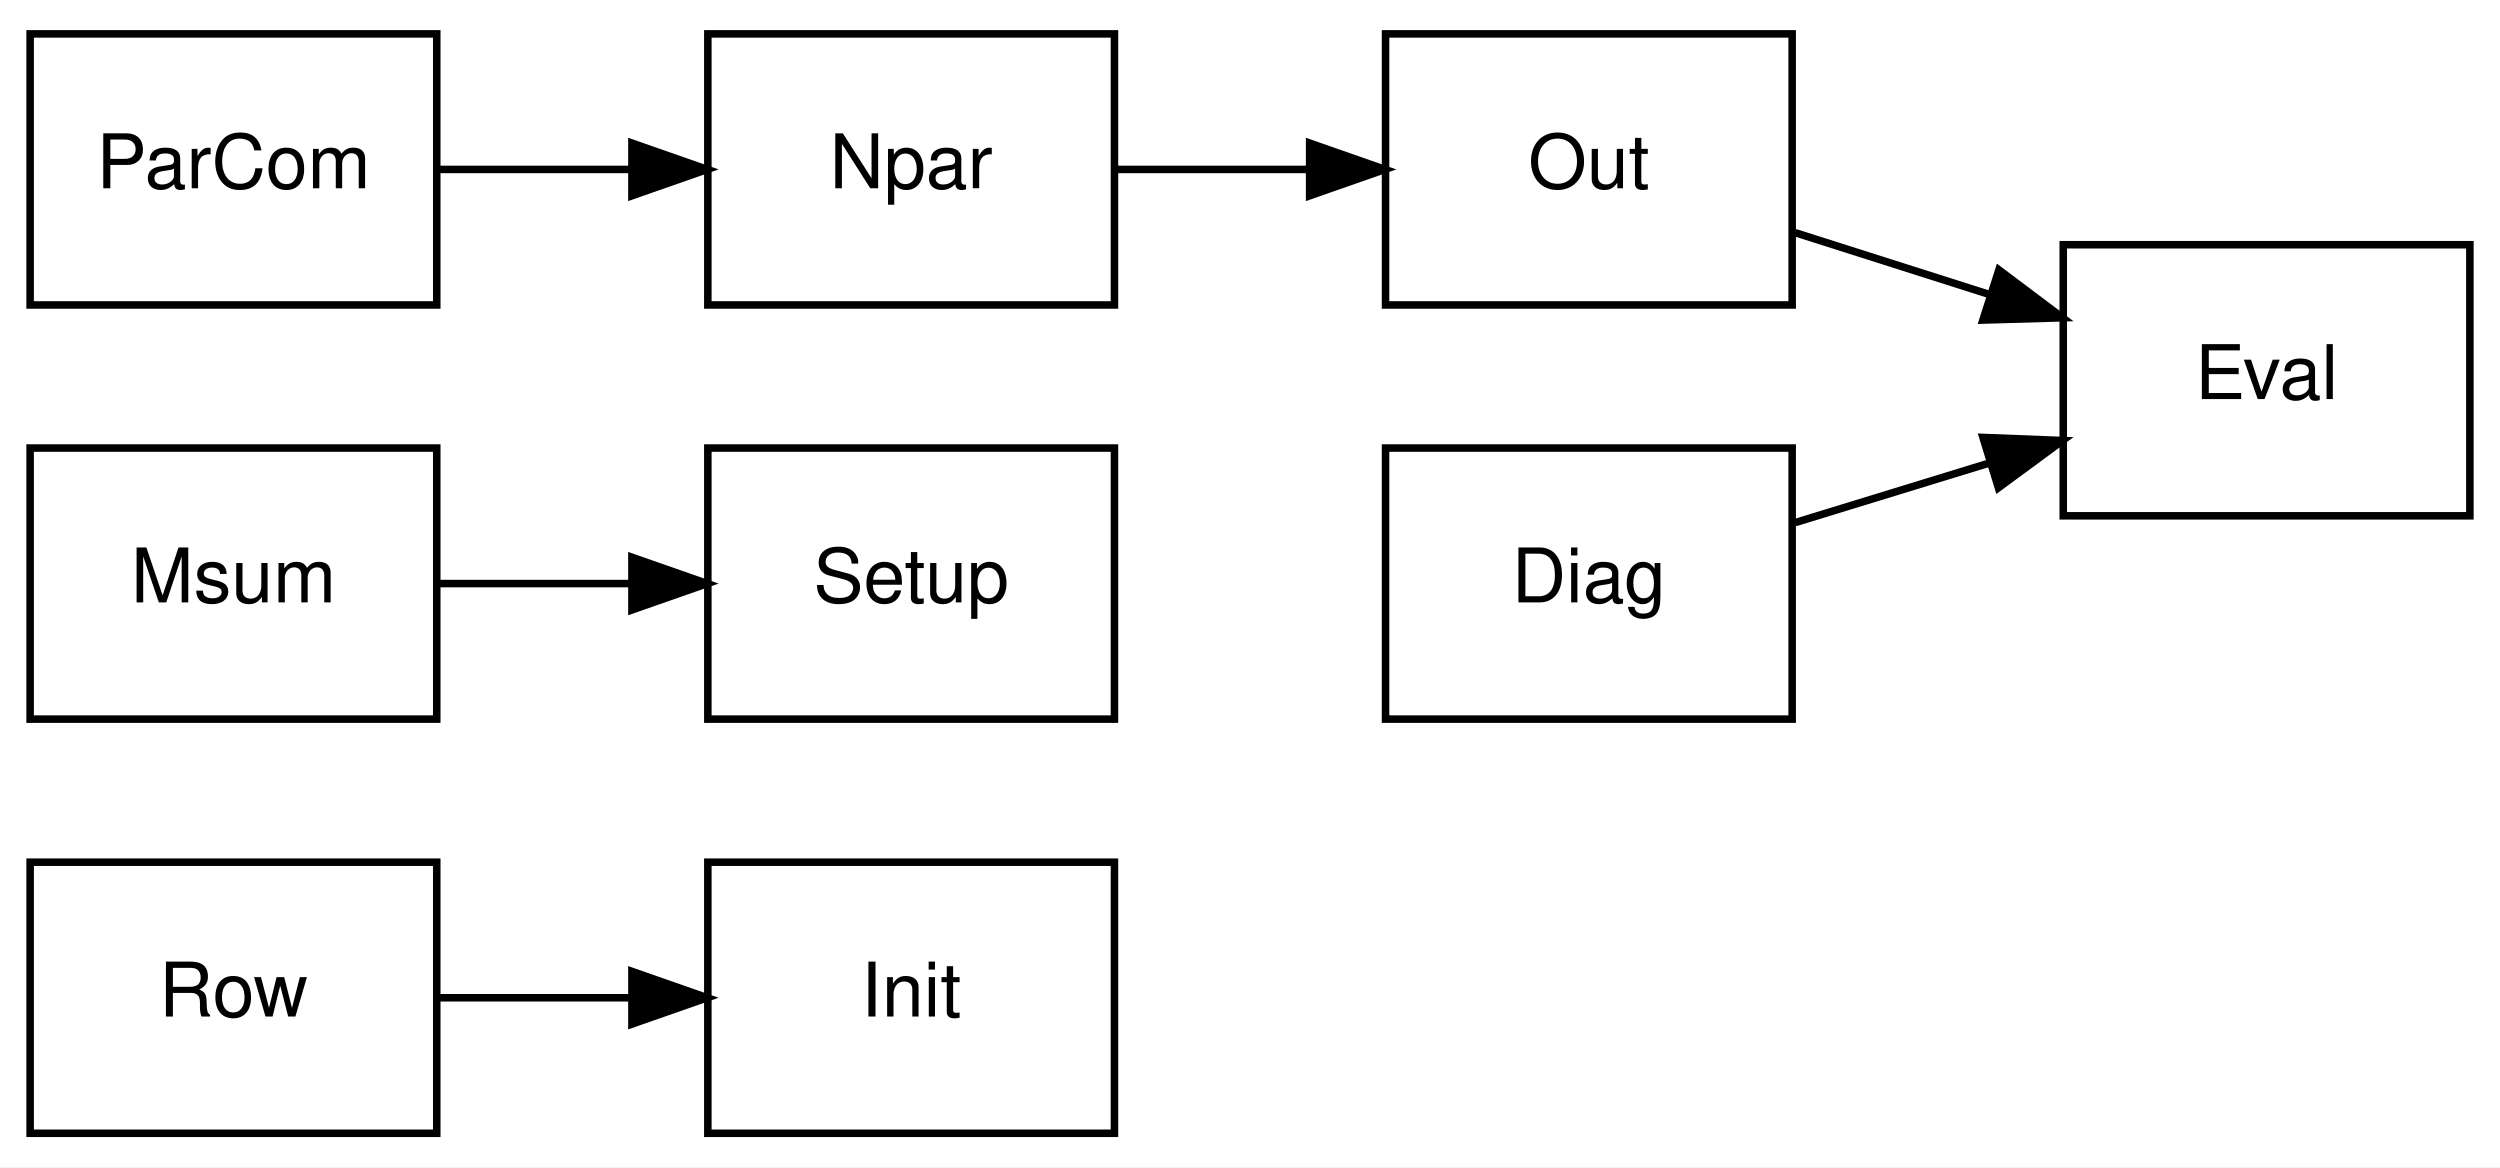
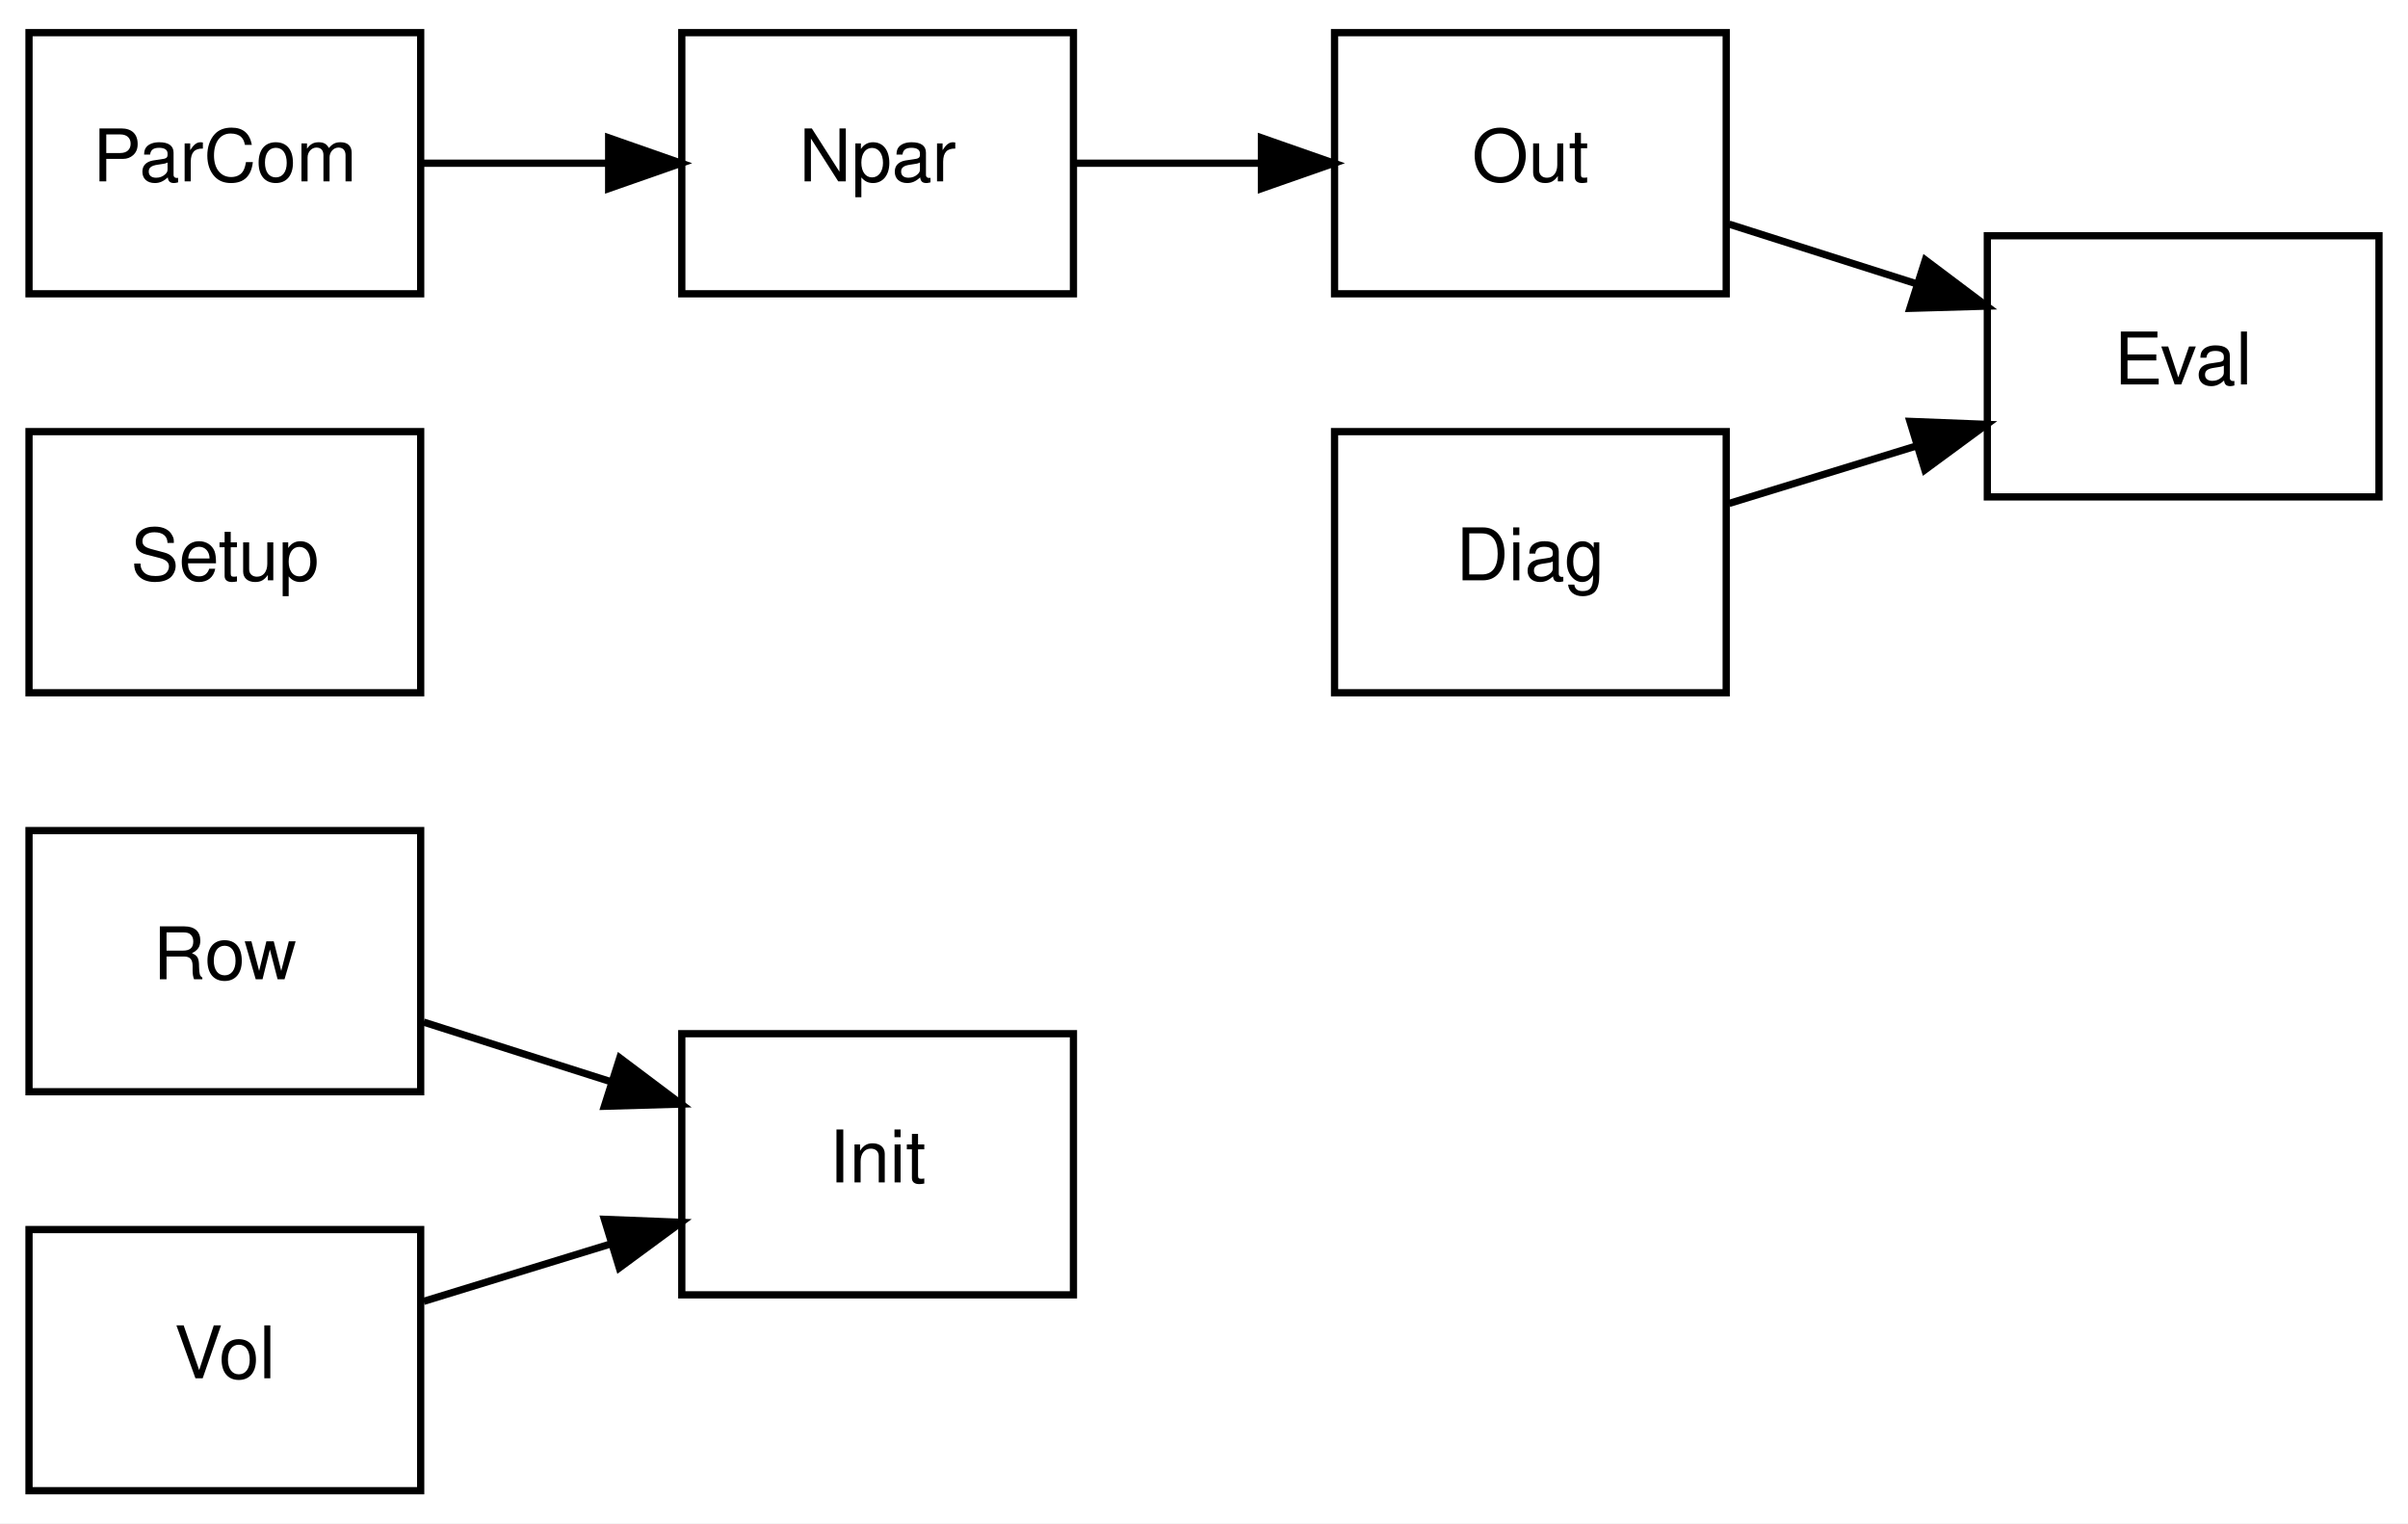
- <svg xmlns="http://www.w3.org/2000/svg" xmlns:xlink="http://www.w3.org/1999/xlink" width="332pt" height="155pt" viewBox="0.00 0.00 332.00 155.00">
-   <g id="graph0" class="graph" transform="scale(1 1) rotate(0) translate(4 151)">
-     <polygon fill="white" stroke="none" points="-4,4 -4,-151 328,-151 328,4 -4,4" />
+ <svg xmlns="http://www.w3.org/2000/svg" xmlns:xlink="http://www.w3.org/1999/xlink" width="332pt" height="210pt" viewBox="0.00 0.00 332.00 210.00">
+   <g id="graph0" class="graph" transform="scale(1 1) rotate(0) translate(4 206)">
+     <polygon fill="white" stroke="none" points="-4,4 -4,-206 328,-206 328,4 -4,4" />
    <g id="node1" class="node">
      <g id="a_node1">
        <a xlink:href="classtk_1_1_lin_sys_merger.html#a0c50db14fd37106b63af63e7e117b715" target="_top" xlink:title="row indices of the linear system is complete">
-           <polygon fill="none" stroke="black" points="0,-0.5 0,-36.5 54,-36.5 54,-0.5 0,-0.5" />
-           <text text-anchor="middle" x="27" y="-16" font-family="Helvetica,sans-Serif" font-size="10.00">Row</text>
+           <polygon fill="none" stroke="black" points="0,-55.5 0,-91.5 54,-91.5 54,-55.5 0,-55.5" />
+           <text text-anchor="middle" x="27" y="-71" font-family="Helvetica,sans-Serif" font-size="10.00">Row</text>
        </a>
      </g>
    </g>
    <g id="node4" class="node">
      <g id="a_node4">
        <a xlink:href="classinciter_1_1_carrier.html#a2db585c58d0721c198ca443472accc26" target="_top" xlink:title="inciter::Carrier::init">
-           <polygon fill="none" stroke="black" points="90,-0.5 90,-36.5 144,-36.5 144,-0.5 90,-0.5" />
-           <text text-anchor="middle" x="117" y="-16" font-family="Helvetica,sans-Serif" font-size="10.00">Init</text>
+           <polygon fill="none" stroke="black" points="90,-27.5 90,-63.5 144,-63.5 144,-27.5 90,-27.5" />
+           <text text-anchor="middle" x="117" y="-43" font-family="Helvetica,sans-Serif" font-size="10.00">Init</text>
        </a>
      </g>
    </g>
    <g id="edge1" class="edge">
-       <path fill="none" stroke="black" d="M54.403,-18.5C62.393,-18.5 71.311,-18.5 79.824,-18.5" />
-       <polygon fill="black" stroke="black" points="79.919,-22 89.919,-18.5 79.919,-15 79.919,-22" />
+       <path fill="none" stroke="black" d="M54.403,-65.099C62.569,-62.501 71.703,-59.594 80.385,-56.832" />
+       <polygon fill="black" stroke="black" points="81.451,-60.166 89.919,-53.798 79.329,-53.495 81.451,-60.166" />
    </g>
    <g id="node2" class="node">
      <g id="a_node2">
-         <a xlink:href="classinciter_1_1_carrier.html#a57b8eec1082a927fcada4f0cfef29545" target="_top" xlink:title="mesh surrounding mesh data structure computed">
-           <polygon fill="none" stroke="black" points="0,-55.5 0,-91.5 54,-91.5 54,-55.5 0,-55.5" />
-           <text text-anchor="middle" x="27" y="-71" font-family="Helvetica,sans-Serif" font-size="10.00">Msum</text>
+         <a xlink:href="classinciter_1_1_carrier.html#acd4481a1c146e078e64a95b4a44a2d5d" target="_top" xlink:title="nodal volumes have been computed/communicated">
+           <polygon fill="none" stroke="black" points="0,-0.5 0,-36.5 54,-36.5 54,-0.5 0,-0.5" />
+           <text text-anchor="middle" x="27" y="-16" font-family="Helvetica,sans-Serif" font-size="10.00">Vol</text>
        </a>
      </g>
+     </g>
+     <g id="edge2" class="edge">
+       <path fill="none" stroke="black" d="M54.403,-26.601C62.481,-29.079 71.507,-31.849 80.105,-34.487" />
+       <polygon fill="black" stroke="black" points="79.332,-37.911 89.919,-37.498 81.385,-31.218 79.332,-37.911" />
    </g>
    <g id="node3" class="node">
      <g id="a_node3">
        <a xlink:href="classinciter_1_1_carrier.html#a27be91613839783982b1f8c49e879f8e" target="_top" xlink:title="inciter::Carrier::setup">
-           <polygon fill="none" stroke="black" points="90,-55.5 90,-91.5 144,-91.5 144,-55.5 90,-55.5" />
-           <text text-anchor="middle" x="117" y="-71" font-family="Helvetica,sans-Serif" font-size="10.00">Setup</text>
+           <polygon fill="none" stroke="black" points="0,-110.5 0,-146.5 54,-146.5 54,-110.5 0,-110.5" />
+           <text text-anchor="middle" x="27" y="-126" font-family="Helvetica,sans-Serif" font-size="10.00">Setup</text>
        </a>
      </g>
-     </g>
-     <g id="edge2" class="edge">
-       <path fill="none" stroke="black" d="M54.403,-73.5C62.393,-73.5 71.311,-73.5 79.824,-73.5" />
-       <polygon fill="black" stroke="black" points="79.919,-77 89.919,-73.5 79.919,-70 79.919,-77" />
    </g>
    <g id="node5" class="node">
      <g id="a_node5">
        <a xlink:href="classinciter_1_1_carrier.html#ab22a61149371e4c73e09f9741d3b5ec6" target="_top" xlink:title="particle communication among Carrier chares">
-           <polygon fill="none" stroke="black" points="0,-110.5 0,-146.5 54,-146.5 54,-110.5 0,-110.5" />
-           <text text-anchor="middle" x="27" y="-126" font-family="Helvetica,sans-Serif" font-size="10.00">ParCom</text>
+           <polygon fill="none" stroke="black" points="0,-165.5 0,-201.5 54,-201.5 54,-165.5 0,-165.5" />
+           <text text-anchor="middle" x="27" y="-181" font-family="Helvetica,sans-Serif" font-size="10.00">ParCom</text>
        </a>
      </g>
    </g>
    <g id="node6" class="node">
      <g id="a_node6">
        <a xlink:href="classinciter_1_1_carrier.html#a6dae17dddc034f05d45f7da27b04f714" target="_top" xlink:title="number of particles to be output to file counted">
-           <polygon fill="none" stroke="black" points="90,-110.5 90,-146.5 144,-146.5 144,-110.5 90,-110.5" />
-           <text text-anchor="middle" x="117" y="-126" font-family="Helvetica,sans-Serif" font-size="10.00">Npar</text>
+           <polygon fill="none" stroke="black" points="90,-165.5 90,-201.5 144,-201.5 144,-165.5 90,-165.5" />
+           <text text-anchor="middle" x="117" y="-181" font-family="Helvetica,sans-Serif" font-size="10.00">Npar</text>
        </a>
      </g>
    </g>
    <g id="edge3" class="edge">
-       <path fill="none" stroke="black" d="M54.403,-128.5C62.393,-128.5 71.311,-128.5 79.824,-128.5" />
-       <polygon fill="black" stroke="black" points="79.919,-132 89.919,-128.5 79.919,-125 79.919,-132" />
+       <path fill="none" stroke="black" d="M54.403,-183.5C62.393,-183.5 71.311,-183.5 79.824,-183.5" />
+       <polygon fill="black" stroke="black" points="79.919,-187 89.919,-183.5 79.919,-180 79.919,-187" />
    </g>
    <g id="node8" class="node">
      <g id="a_node8">
        <a xlink:href="classinciter_1_1_carrier.html#ae99aff431b9f88961899e3d51abcfe98" target="_top" xlink:title="particles output to file">
-           <polygon fill="none" stroke="black" points="180,-110.5 180,-146.5 234,-146.5 234,-110.5 180,-110.5" />
-           <text text-anchor="middle" x="207" y="-126" font-family="Helvetica,sans-Serif" font-size="10.00">Out</text>
+           <polygon fill="none" stroke="black" points="180,-165.5 180,-201.5 234,-201.5 234,-165.5 180,-165.5" />
+           <text text-anchor="middle" x="207" y="-181" font-family="Helvetica,sans-Serif" font-size="10.00">Out</text>
        </a>
      </g>
    </g>
    <g id="edge4" class="edge">
-       <path fill="none" stroke="black" d="M144.403,-128.5C152.393,-128.5 161.311,-128.5 169.824,-128.5" />
-       <polygon fill="black" stroke="black" points="169.919,-132 179.919,-128.5 169.919,-125 169.919,-132" />
+       <path fill="none" stroke="black" d="M144.403,-183.5C152.393,-183.5 161.311,-183.5 169.824,-183.5" />
+       <polygon fill="black" stroke="black" points="169.919,-187 179.919,-183.5 169.919,-180 169.919,-187" />
    </g>
    <g id="node7" class="node">
      <g id="a_node7">
        <a xlink:href="" target="_top" xlink:title="chares contribute diagnostics">
-           <polygon fill="none" stroke="black" points="180,-55.5 180,-91.5 234,-91.5 234,-55.5 180,-55.5" />
-           <text text-anchor="middle" x="207" y="-71" font-family="Helvetica,sans-Serif" font-size="10.00">Diag</text>
+           <polygon fill="none" stroke="black" points="180,-110.5 180,-146.5 234,-146.5 234,-110.5 180,-110.5" />
+           <text text-anchor="middle" x="207" y="-126" font-family="Helvetica,sans-Serif" font-size="10.00">Diag</text>
        </a>
      </g>
    </g>
    <g id="node9" class="node">
      <g id="a_node9">
        <a xlink:href="classinciter_1_1_transporter.html#a481ea636c98de46a3ae007da079d4717" target="_top" xlink:title="evaluate time at the end of the time step">
-           <polygon fill="none" stroke="black" points="270,-82.5 270,-118.5 324,-118.5 324,-82.5 270,-82.5" />
-           <text text-anchor="middle" x="297" y="-98" font-family="Helvetica,sans-Serif" font-size="10.00">Eval</text>
+           <polygon fill="none" stroke="black" points="270,-137.5 270,-173.5 324,-173.5 324,-137.5 270,-137.5" />
+           <text text-anchor="middle" x="297" y="-153" font-family="Helvetica,sans-Serif" font-size="10.00">Eval</text>
        </a>
      </g>
    </g>
    <g id="edge5" class="edge">
-       <path fill="none" stroke="black" d="M234.403,-81.601C242.481,-84.079 251.507,-86.849 260.105,-89.487" />
-       <polygon fill="black" stroke="black" points="259.332,-92.911 269.919,-92.498 261.386,-86.219 259.332,-92.911" />
+       <path fill="none" stroke="black" d="M234.403,-136.601C242.481,-139.079 251.507,-141.849 260.105,-144.487" />
+       <polygon fill="black" stroke="black" points="259.332,-147.911 269.919,-147.498 261.386,-141.219 259.332,-147.911" />
    </g>
    <g id="edge6" class="edge">
-       <path fill="none" stroke="black" d="M234.403,-120.099C242.569,-117.501 251.703,-114.595 260.385,-111.832" />
-       <polygon fill="black" stroke="black" points="261.451,-115.166 269.919,-108.799 259.328,-108.495 261.451,-115.166" />
+       <path fill="none" stroke="black" d="M234.403,-175.099C242.569,-172.501 251.703,-169.595 260.385,-166.832" />
+       <polygon fill="black" stroke="black" points="261.451,-170.166 269.919,-163.799 259.328,-163.495 261.451,-170.166" />
    </g>
  </g>
</svg>
